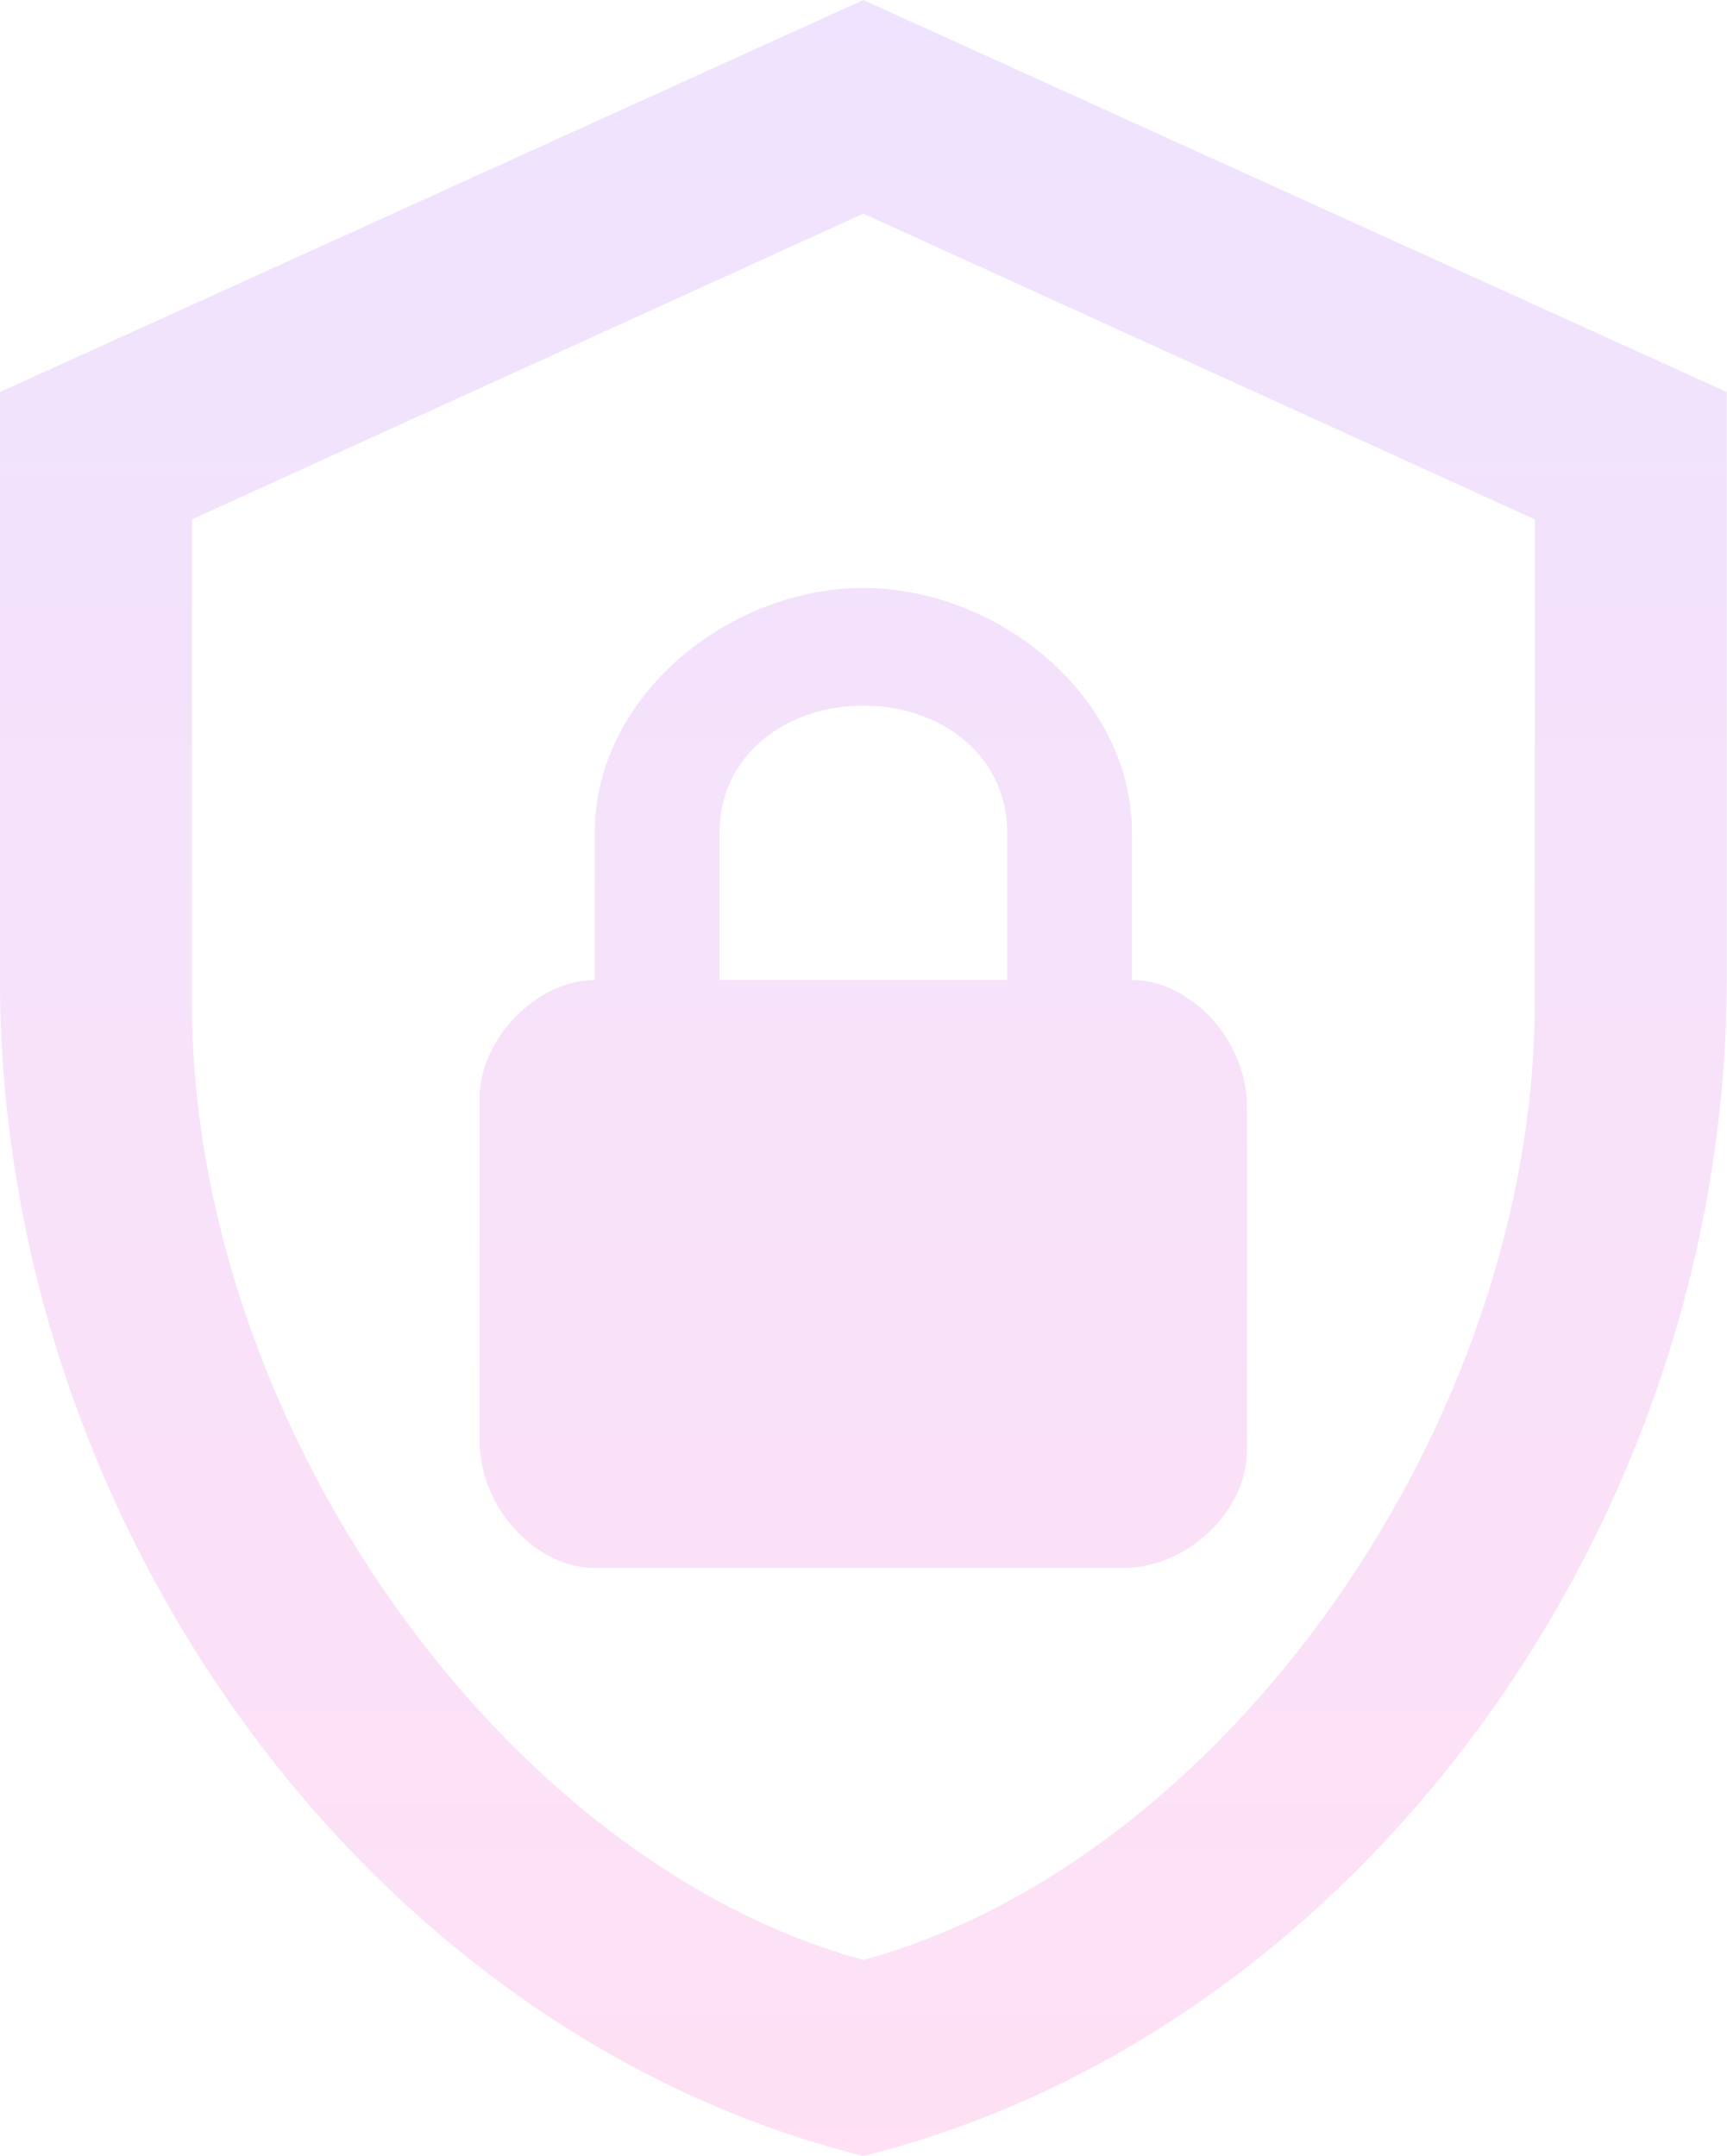
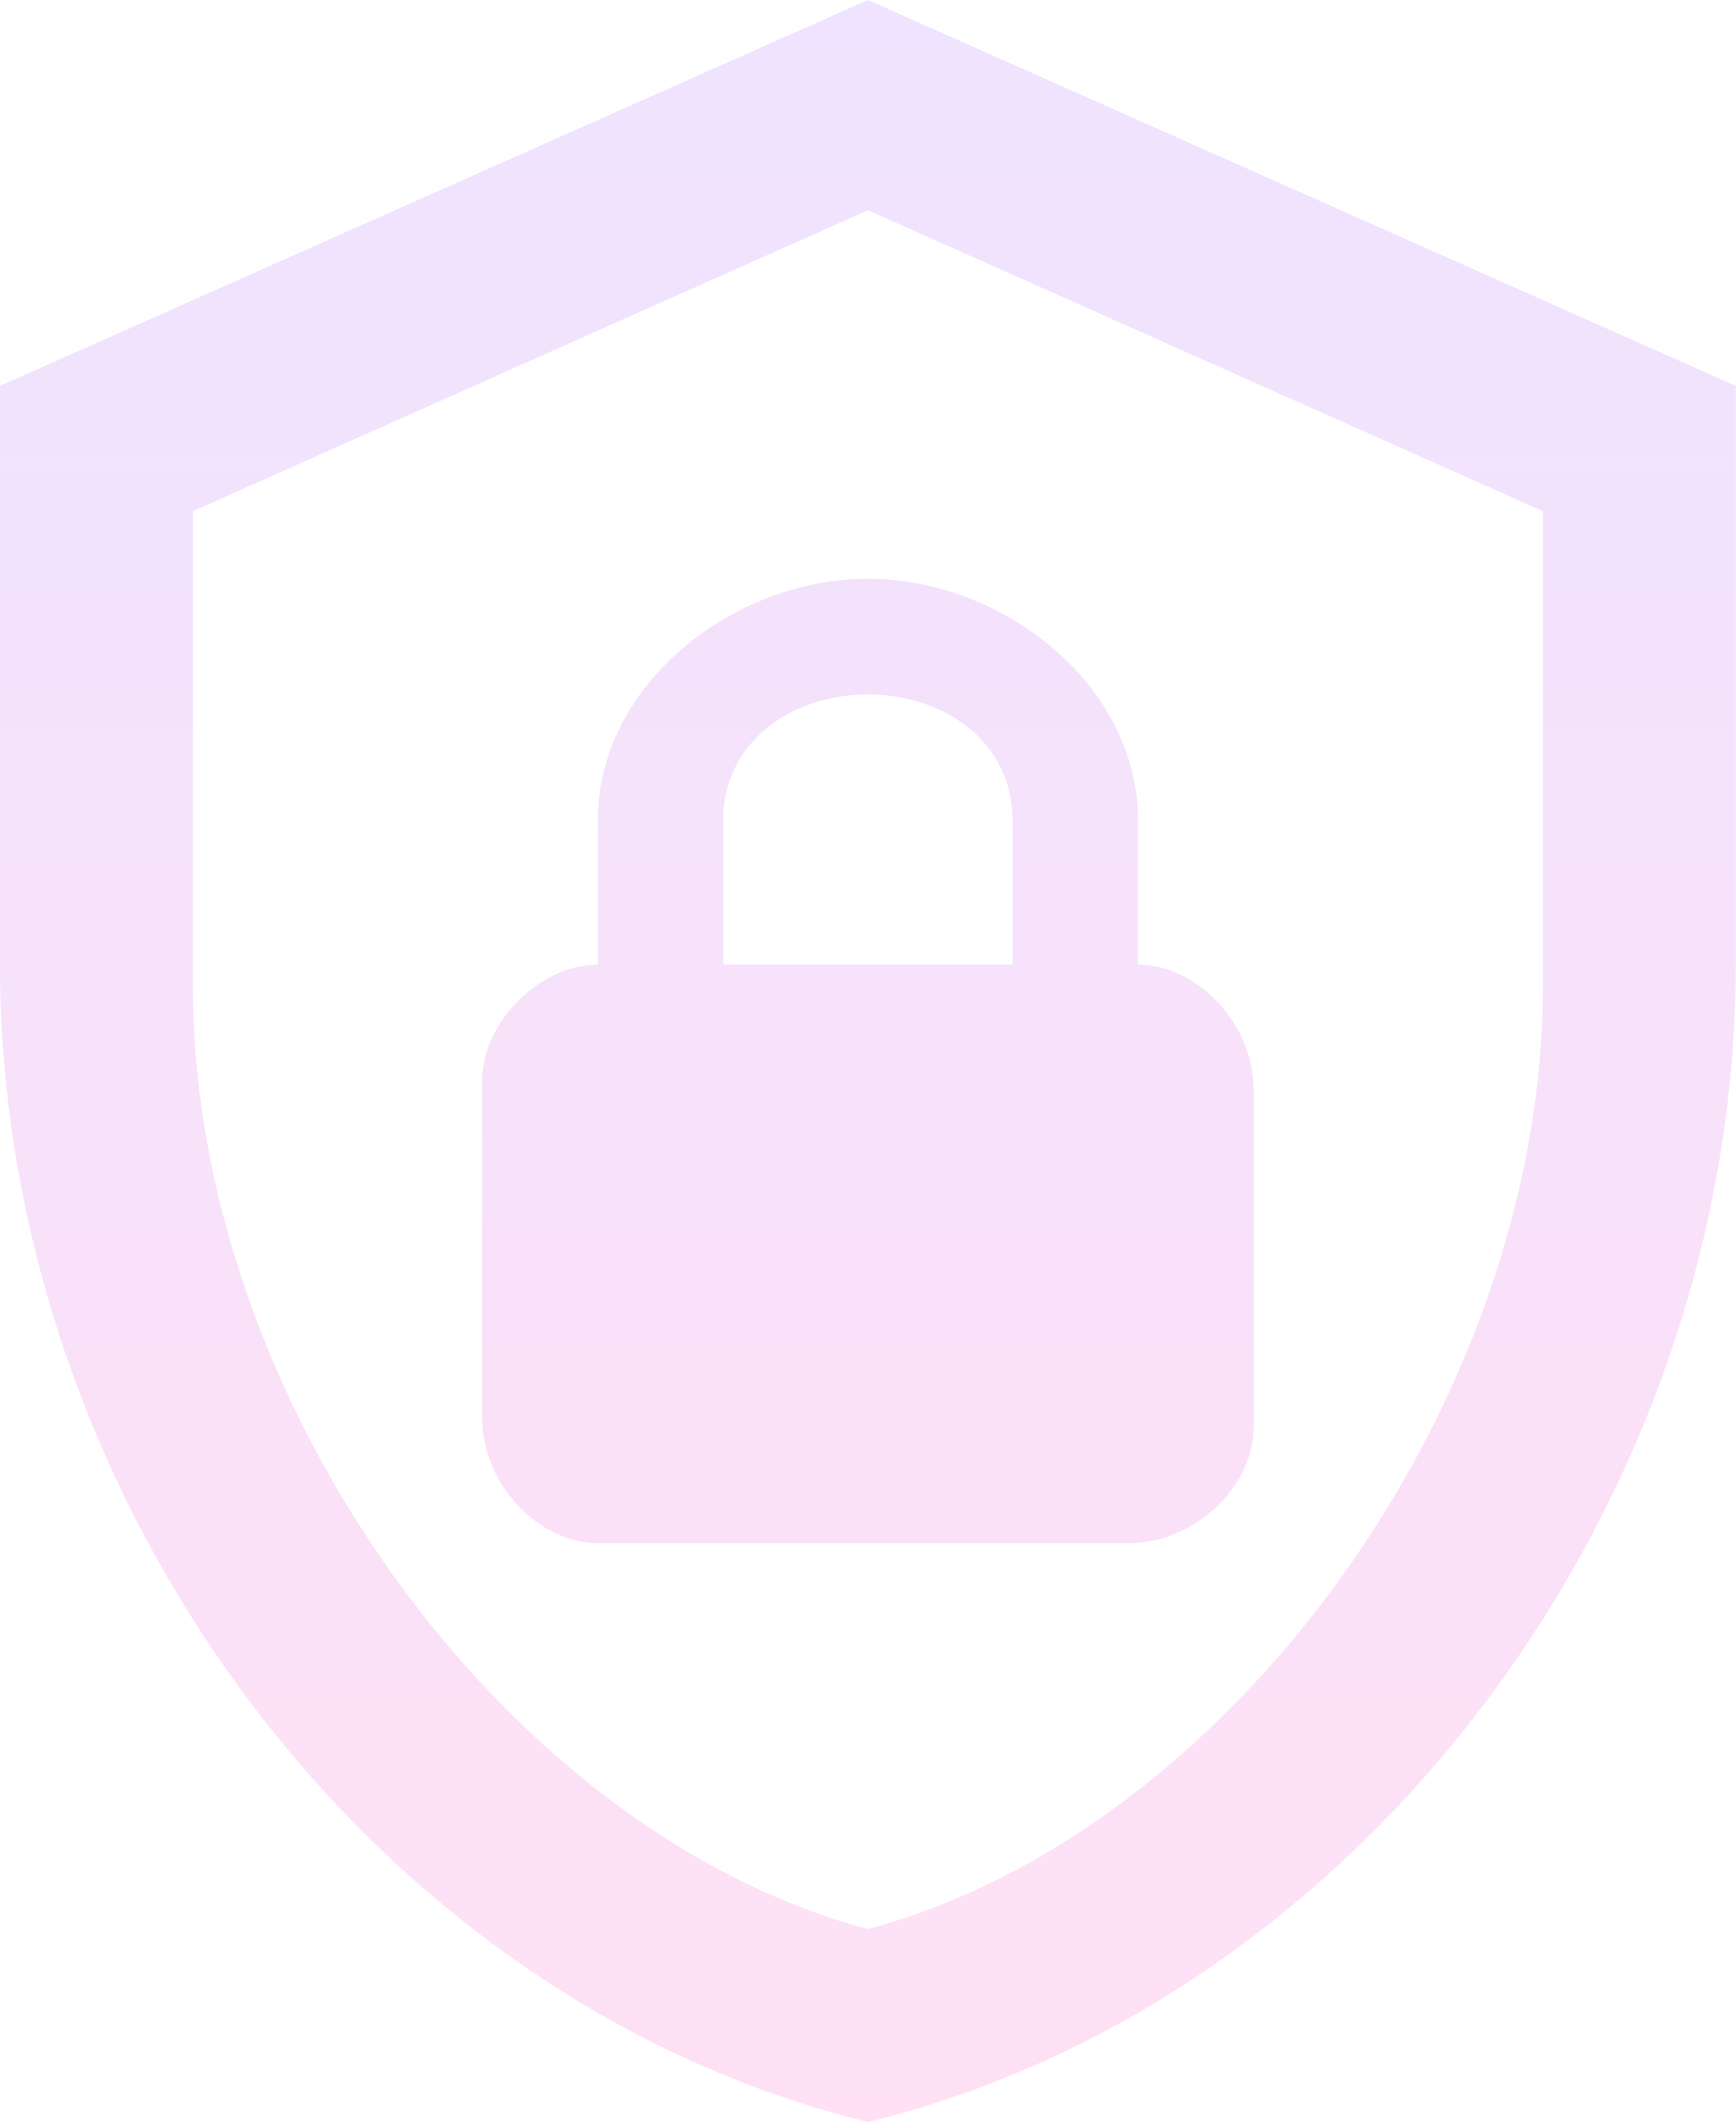
- <svg xmlns="http://www.w3.org/2000/svg" width="249" height="311" viewBox="0 0 249 311" fill="none">
-   <path d="M249 141.364C249 219.82 195.88 293.188 124.5 311C53.12 293.188 0 219.82 0 141.364V56.545L124.5 0L249 56.545V141.364ZM124.5 282.727C176.375 268.591 221.333 205.543 221.333 144.474V74.923L124.5 30.817L27.667 74.923V144.474C27.667 205.543 72.625 268.591 124.5 282.727ZM163.233 141.364V120.159C163.233 100.368 143.867 84.818 124.5 84.818C105.133 84.818 85.767 100.368 85.767 120.159V141.364C77.467 141.364 69.167 149.845 69.167 158.327V207.805C69.167 217.7 77.467 226.182 85.767 226.182H161.85C171.533 226.182 179.833 217.7 179.833 209.218V159.741C179.833 149.845 171.533 141.364 163.233 141.364ZM145.25 141.364H103.75V120.159C103.75 108.85 113.433 101.782 124.5 101.782C135.567 101.782 145.25 108.85 145.25 120.159V141.364Z" fill="url(#paint0_linear_114_900)" fill-opacity="0.14" />
+ <svg xmlns="http://www.w3.org/2000/svg" width="530" height="648" viewBox="0 0 530 648" fill="none">
+   <path d="M530 294.545C530 458.018 416.933 610.887 265 648C113.067 610.887 0 458.018 0 294.545V117.818L265 0L530 117.818V294.545ZM265 589.091C375.417 559.636 471.111 428.269 471.111 301.025V156.109L265 64.211L58.889 156.109V301.025C58.889 428.269 154.583 559.636 265 589.091ZM347.444 294.545V250.364C347.444 209.127 306.222 176.727 265 176.727C223.778 176.727 182.556 209.127 182.556 250.364V294.545C164.889 294.545 147.222 312.218 147.222 329.891V432.982C147.222 453.6 164.889 471.273 182.556 471.273H344.5C365.111 471.273 382.778 453.6 382.778 435.927V332.836C382.778 312.218 365.111 294.545 347.444 294.545ZM309.167 294.545H220.833V250.364C220.833 226.8 241.444 212.073 265 212.073C288.556 212.073 309.167 226.8 309.167 250.364V294.545Z" fill="url(#paint0_linear_110_134)" fill-opacity="0.14" />
  <defs>
-     <linearGradient id="paint0_linear_114_900" x1="124.5" y1="0" x2="124.5" y2="311" gradientUnits="userSpaceOnUse">
+     <linearGradient id="paint0_linear_110_134" x1="265" y1="0" x2="265" y2="648" gradientUnits="userSpaceOnUse">
      <stop stop-color="#903AFF" />
      <stop offset="1" stop-color="#FF26B9" />
    </linearGradient>
  </defs>
</svg>
